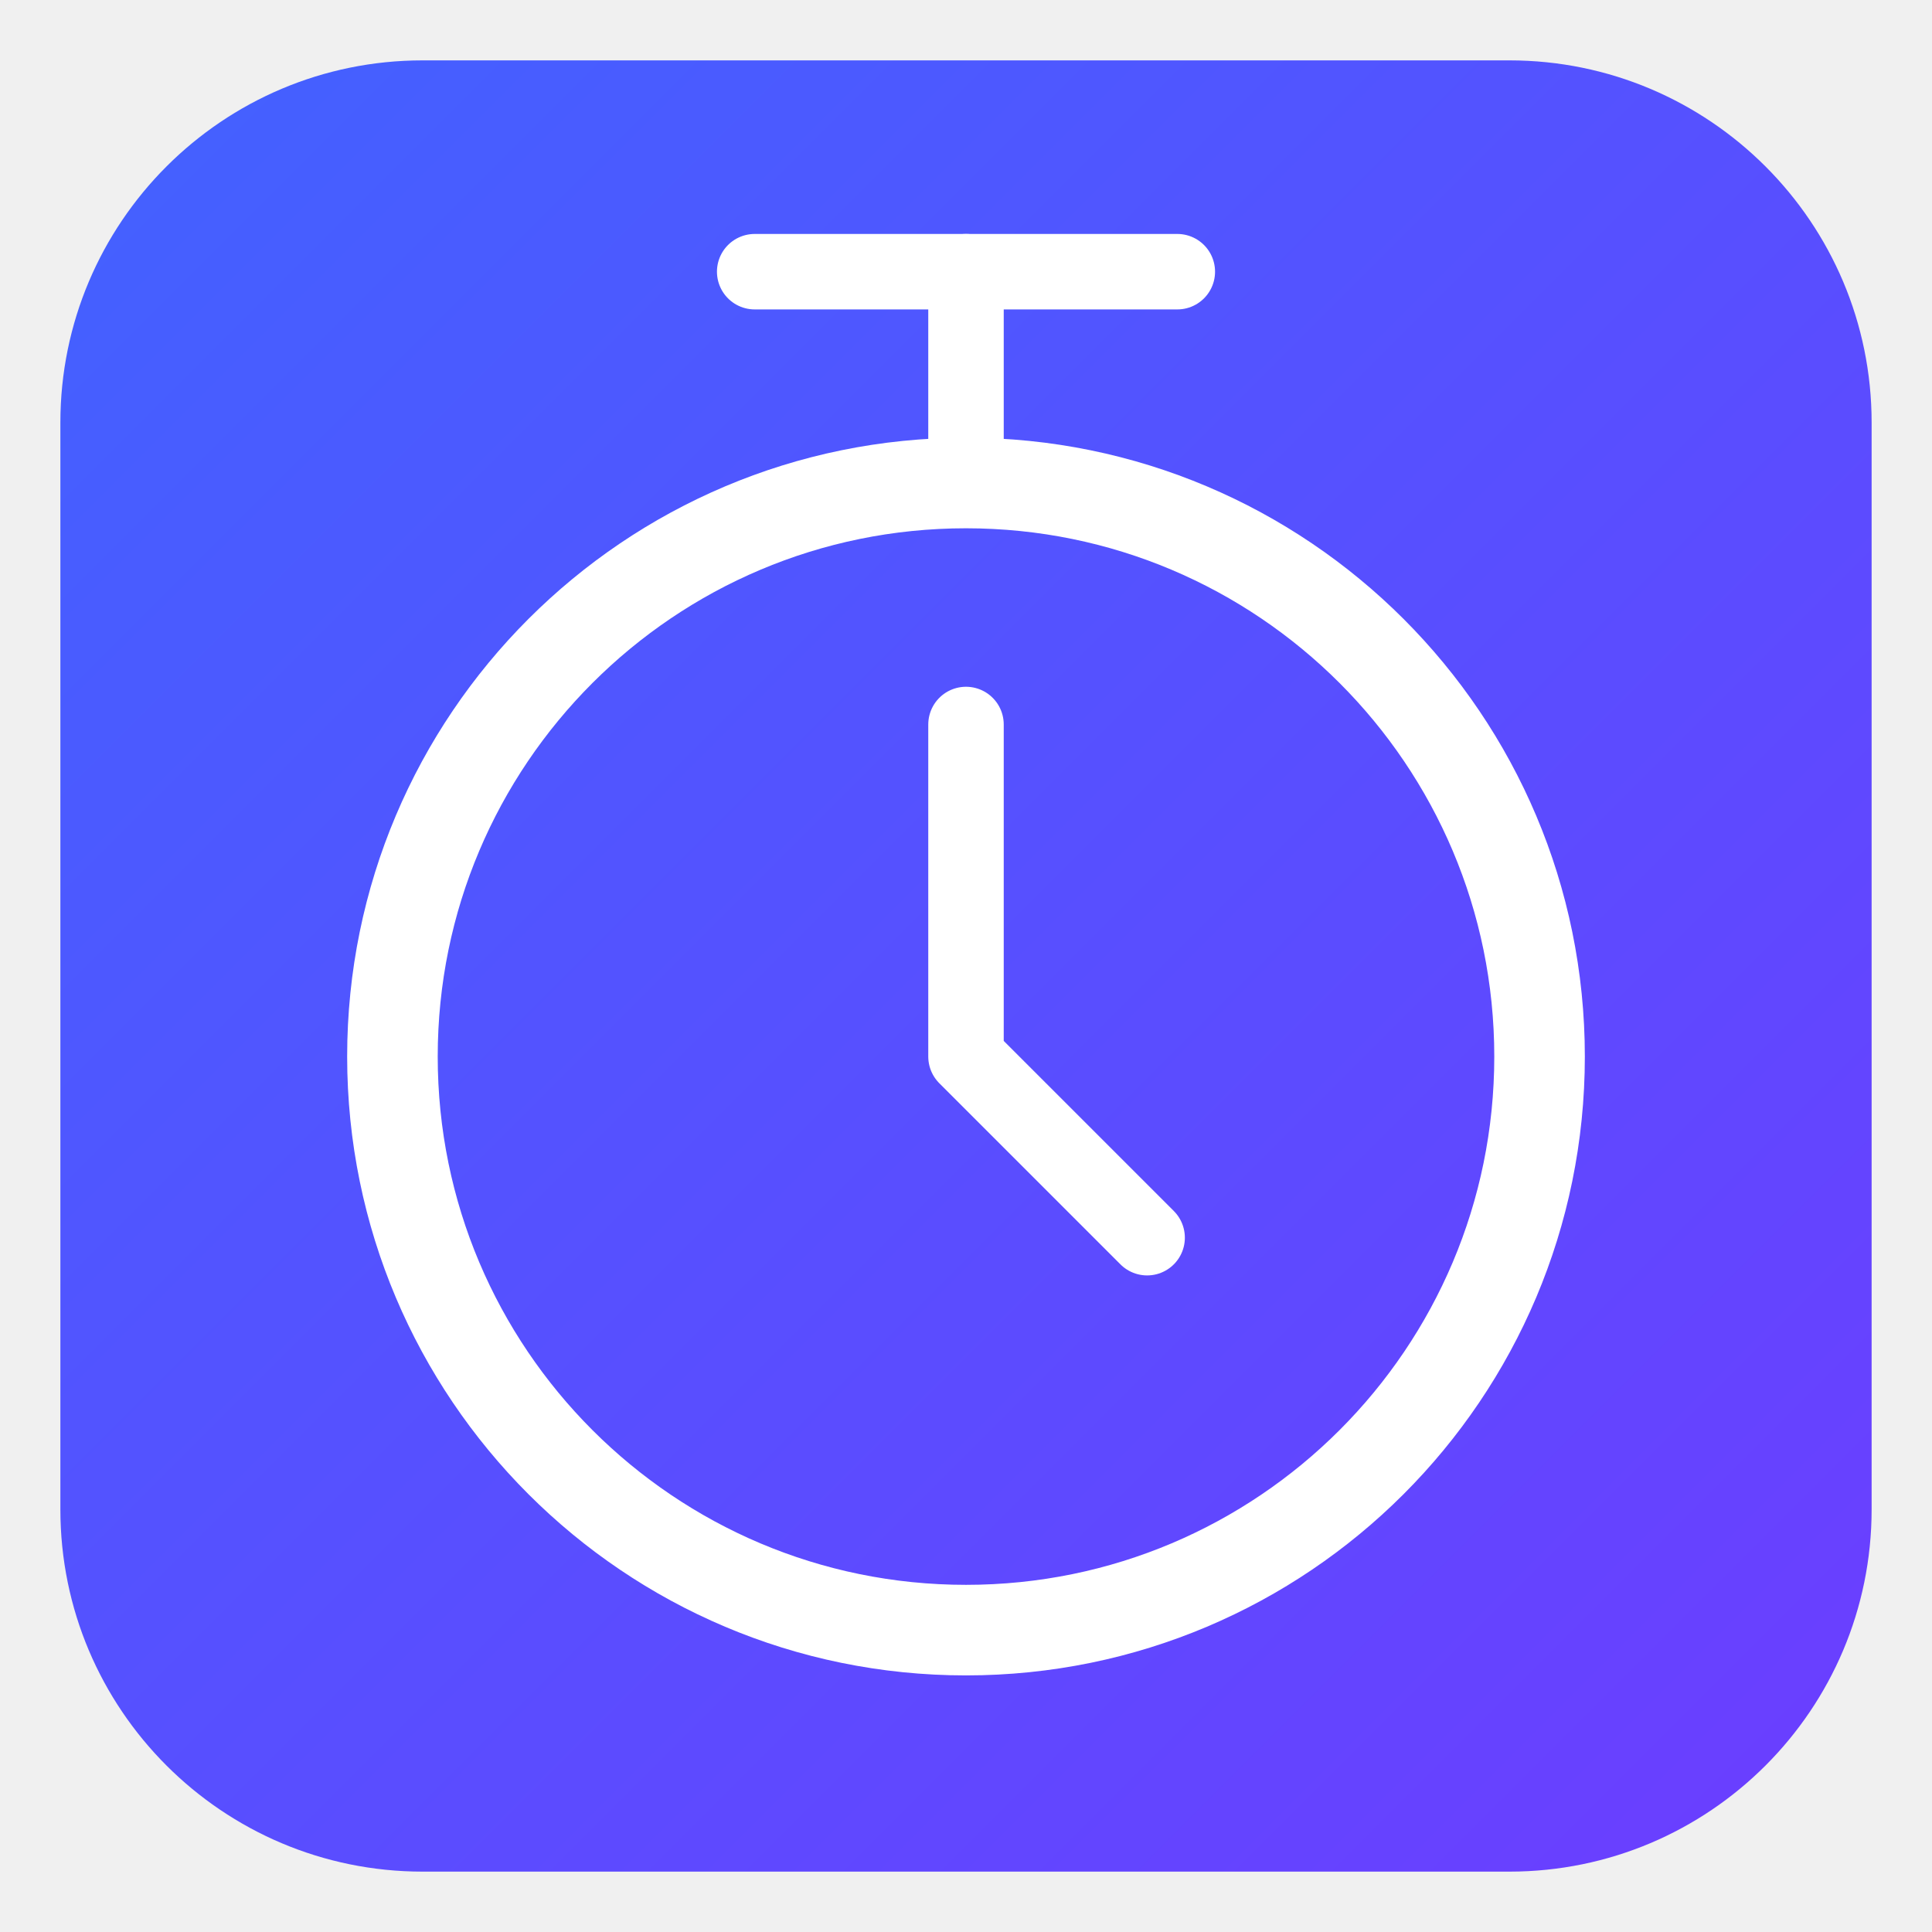
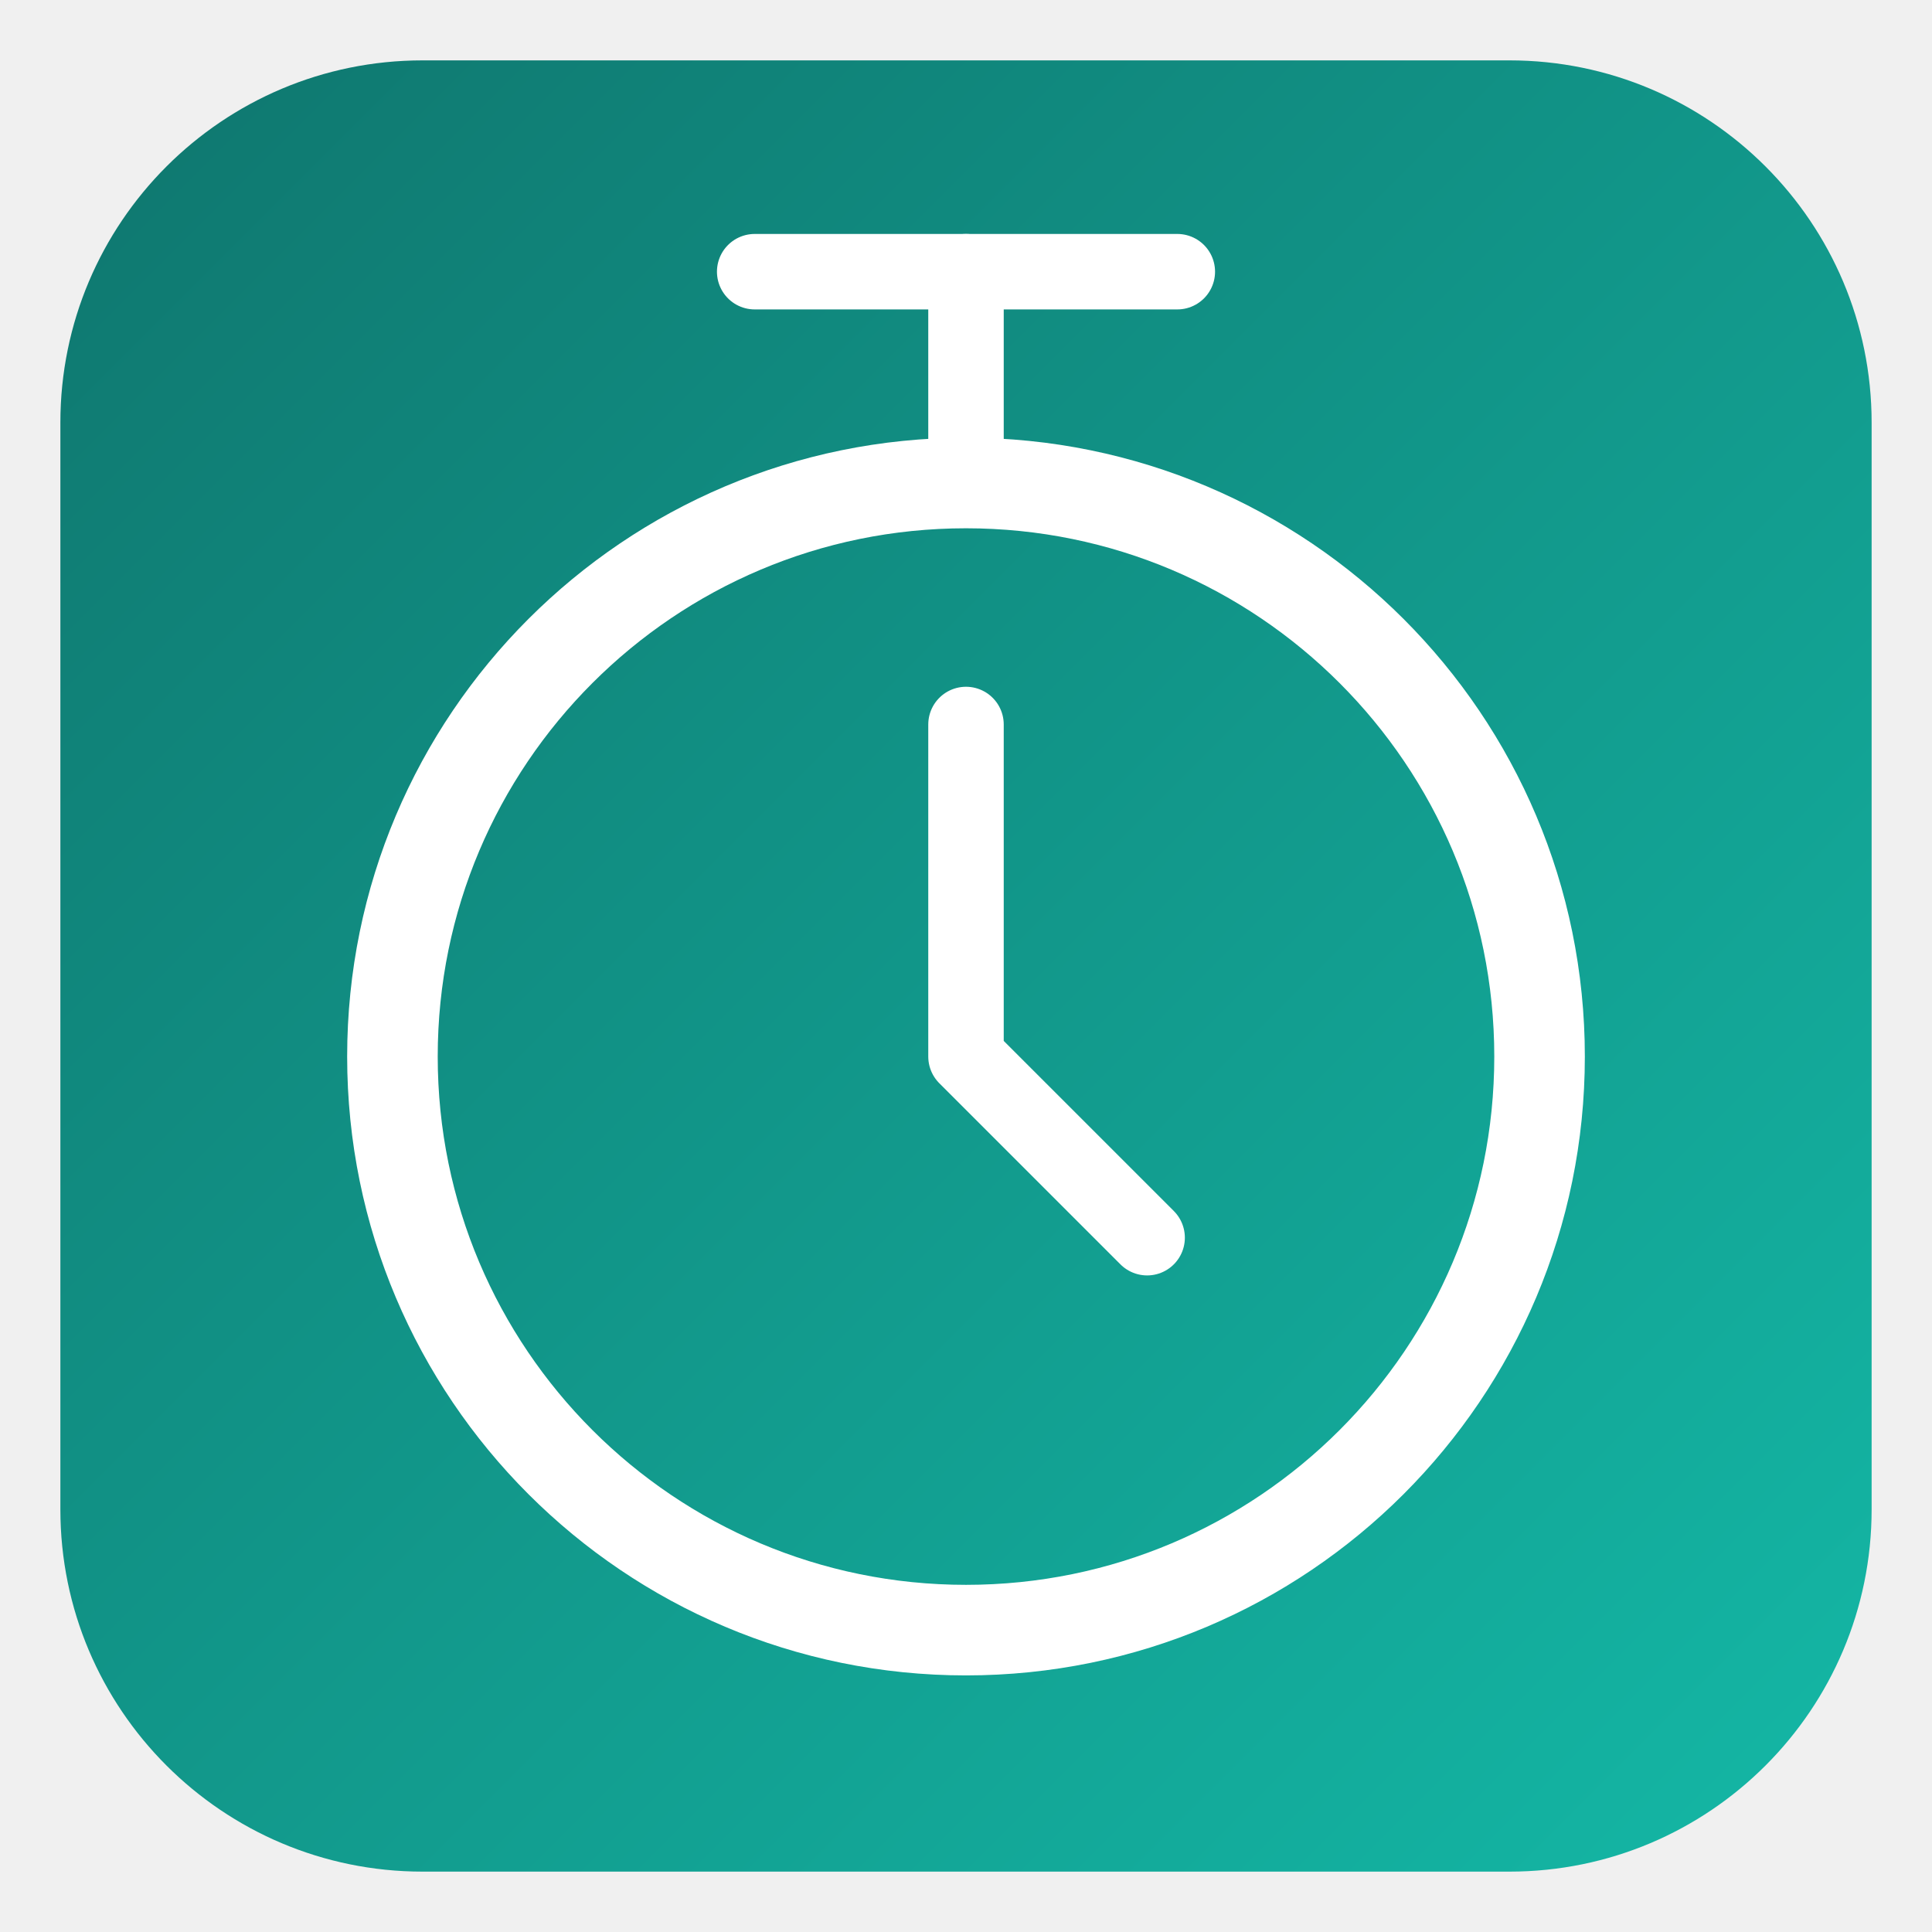
<svg xmlns="http://www.w3.org/2000/svg" viewBox="0 0 128 128" width="128" height="128">
  <defs>
    <linearGradient id="grad" x1="0%" y1="0%" x2="100%" y2="100%">
-       <stop offset="0%" stop-color="#4262ff" />
-       <stop offset="100%" stop-color="#6c3dff" />
+       <stop offset="0%" stop-color="#0f766e" />
+       <stop offset="100%" stop-color="#14b8a6" />
    </linearGradient>
  </defs>
  <rect x="4" y="4" width="120" height="120" rx="24" fill="url(#grad)" />
  <circle cx="64" cy="70" r="38" fill="none" stroke="#fff" stroke-width="6" />
  <path d="M64 48v22l12 12" stroke="#fff" stroke-width="5" stroke-linecap="round" stroke-linejoin="round" fill="none" />
  <line x1="50" y1="18" x2="78" y2="18" stroke="#fff" stroke-width="5" stroke-linecap="round" />
  <line x1="64" y1="18" x2="64" y2="32" stroke="#fff" stroke-width="5" stroke-linecap="round" />
</svg>
